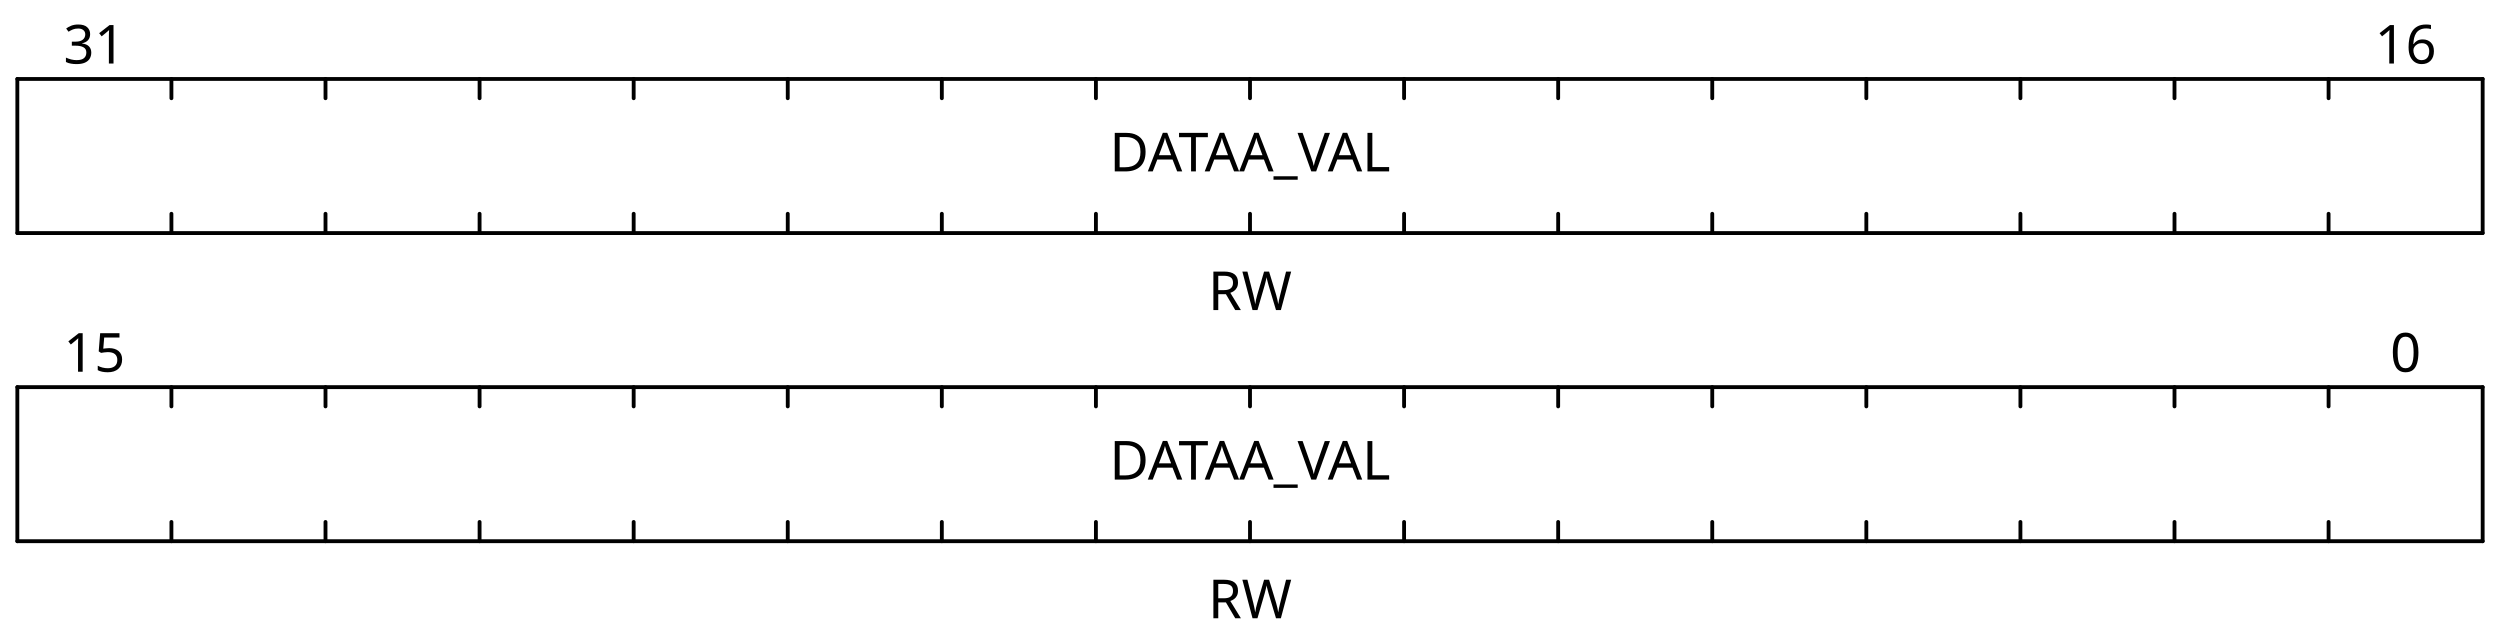
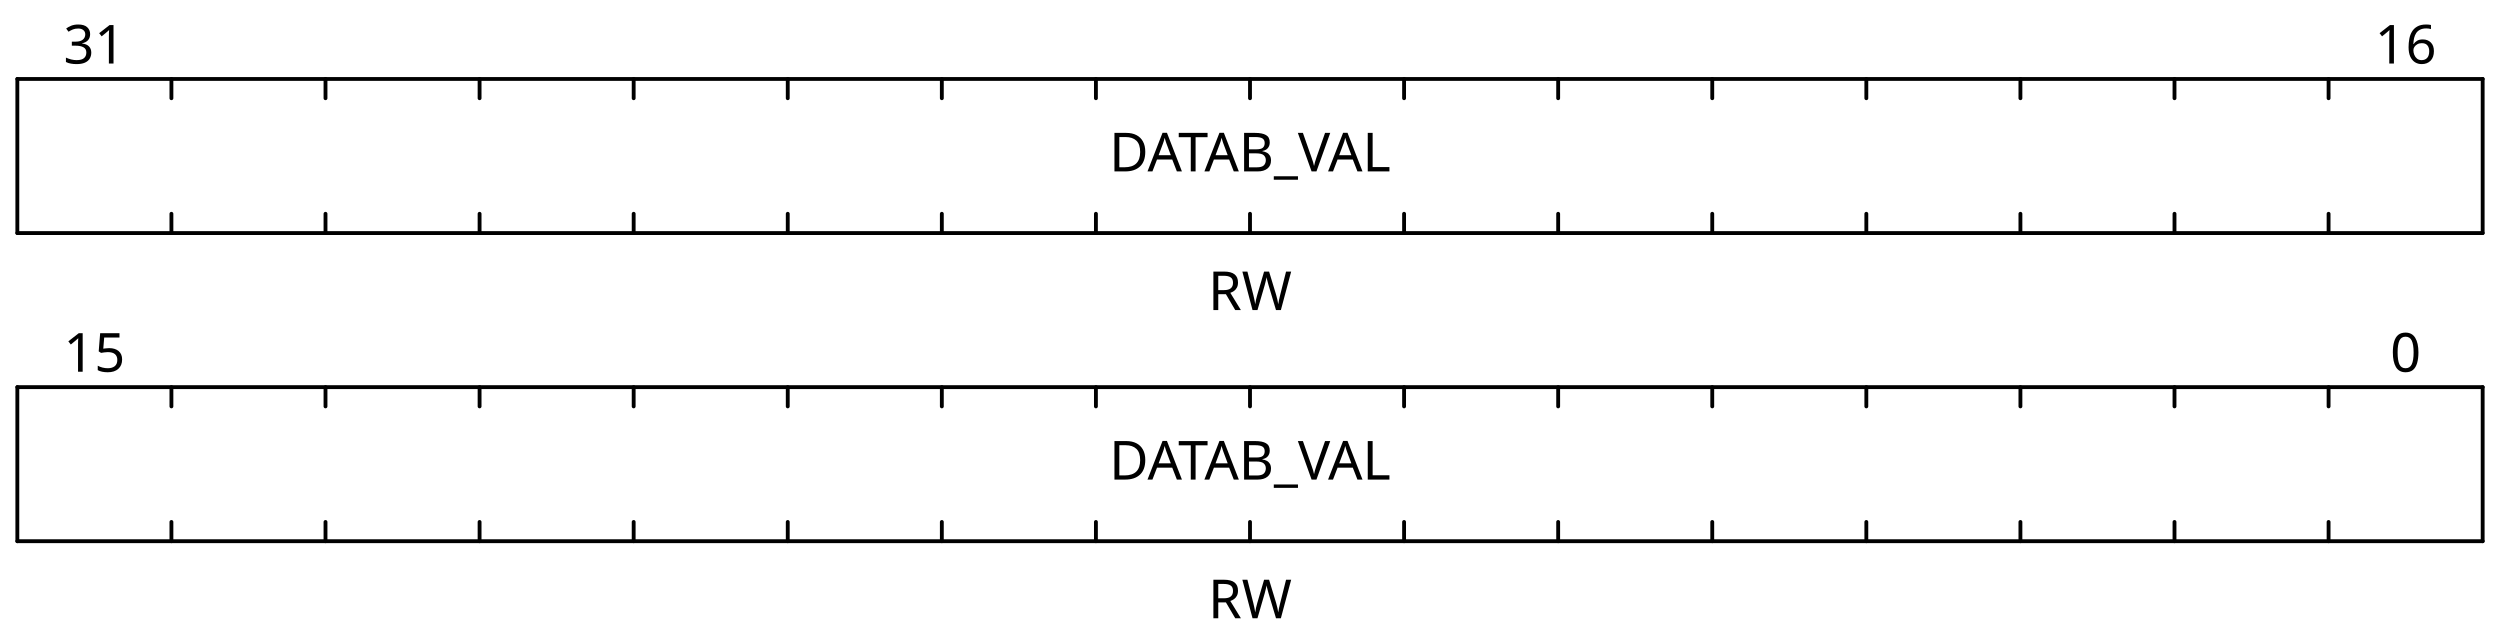
<svg xmlns="http://www.w3.org/2000/svg" baseProfile="full" height="165" id="svgcontent" version="1.1" viewBox="0 0 649 165" width="649">
  <defs />
  <g transform="translate(4.5,80.5)">
    <g stroke="black" stroke-linecap="round" stroke-width="1" transform="translate(0,20.0)">
      <line x1="0" x2="640" y1="0" y2="0" />
      <line x1="0" x2="0" y1="0" y2="40.0" />
      <line x1="0" x2="640" y1="40.0" y2="40.0" />
      <line x1="640.0" x2="640.0" y1="0" y2="40.0" />
      <line x1="600.0" x2="600.0" y1="0" y2="5.0" />
      <line x1="600.0" x2="600.0" y1="35.0" y2="40.0" />
      <line x1="560.0" x2="560.0" y1="0" y2="5.0" />
      <line x1="560.0" x2="560.0" y1="35.0" y2="40.0" />
      <line x1="520.0" x2="520.0" y1="0" y2="5.0" />
      <line x1="520.0" x2="520.0" y1="35.0" y2="40.0" />
      <line x1="480.0" x2="480.0" y1="0" y2="5.0" />
      <line x1="480.0" x2="480.0" y1="35.0" y2="40.0" />
      <line x1="440.0" x2="440.0" y1="0" y2="5.0" />
      <line x1="440.0" x2="440.0" y1="35.0" y2="40.0" />
      <line x1="400.0" x2="400.0" y1="0" y2="5.0" />
      <line x1="400.0" x2="400.0" y1="35.0" y2="40.0" />
      <line x1="360.0" x2="360.0" y1="0" y2="5.0" />
      <line x1="360.0" x2="360.0" y1="35.0" y2="40.0" />
      <line x1="320.0" x2="320.0" y1="0" y2="5.0" />
      <line x1="320.0" x2="320.0" y1="35.0" y2="40.0" />
      <line x1="280.0" x2="280.0" y1="0" y2="5.0" />
      <line x1="280.0" x2="280.0" y1="35.0" y2="40.0" />
      <line x1="240.0" x2="240.0" y1="0" y2="5.0" />
      <line x1="240.0" x2="240.0" y1="35.0" y2="40.0" />
      <line x1="200.0" x2="200.0" y1="0" y2="5.0" />
      <line x1="200.0" x2="200.0" y1="35.0" y2="40.0" />
      <line x1="160.0" x2="160.0" y1="0" y2="5.0" />
      <line x1="160.0" x2="160.0" y1="35.0" y2="40.0" />
      <line x1="120.0" x2="120.0" y1="0" y2="5.0" />
      <line x1="120.0" x2="120.0" y1="35.0" y2="40.0" />
      <line x1="80.0" x2="80.0" y1="0" y2="5.0" />
      <line x1="80.0" x2="80.0" y1="35.0" y2="40.0" />
      <line x1="40.0" x2="40.0" y1="0" y2="5.0" />
      <line x1="40.0" x2="40.0" y1="35.0" y2="40.0" />
    </g>
    <g text-anchor="middle">
      <g>
        <g transform="translate(0,20.0)" />
        <g transform="translate(20.0,16.0)">
          <text font-family="sans-serif" font-size="14" font-weight="normal" x="600.0">
            <tspan>0</tspan>
          </text>
          <text font-family="sans-serif" font-size="14" font-weight="normal" x="0.0">
            <tspan>15</tspan>
          </text>
        </g>
        <g transform="translate(20.0,44.0)">
          <text font-family="sans-serif" font-size="14" font-weight="normal" x="300.0">
-             <tspan>DATAA_VAL</tspan>
+             <tspan>DATAB_VAL</tspan>
          </text>
        </g>
        <g transform="translate(20.0,80)">
          <text font-family="sans-serif" font-size="14" font-weight="normal" x="300.0">
            <tspan>RW</tspan>
          </text>
        </g>
      </g>
    </g>
  </g>
  <g transform="translate(4.5,0.5)">
    <g stroke="black" stroke-linecap="round" stroke-width="1" transform="translate(0,20.0)">
      <line x1="0" x2="640" y1="0" y2="0" />
      <line x1="0" x2="0" y1="0" y2="40.0" />
      <line x1="0" x2="640" y1="40.0" y2="40.0" />
      <line x1="640.0" x2="640.0" y1="0" y2="40.0" />
      <line x1="600.0" x2="600.0" y1="0" y2="5.0" />
      <line x1="600.0" x2="600.0" y1="35.0" y2="40.0" />
      <line x1="560.0" x2="560.0" y1="0" y2="5.0" />
      <line x1="560.0" x2="560.0" y1="35.0" y2="40.0" />
      <line x1="520.0" x2="520.0" y1="0" y2="5.0" />
      <line x1="520.0" x2="520.0" y1="35.0" y2="40.0" />
      <line x1="480.0" x2="480.0" y1="0" y2="5.0" />
      <line x1="480.0" x2="480.0" y1="35.0" y2="40.0" />
      <line x1="440.0" x2="440.0" y1="0" y2="5.0" />
      <line x1="440.0" x2="440.0" y1="35.0" y2="40.0" />
      <line x1="400.0" x2="400.0" y1="0" y2="5.0" />
      <line x1="400.0" x2="400.0" y1="35.0" y2="40.0" />
      <line x1="360.0" x2="360.0" y1="0" y2="5.0" />
      <line x1="360.0" x2="360.0" y1="35.0" y2="40.0" />
      <line x1="320.0" x2="320.0" y1="0" y2="5.0" />
      <line x1="320.0" x2="320.0" y1="35.0" y2="40.0" />
      <line x1="280.0" x2="280.0" y1="0" y2="5.0" />
      <line x1="280.0" x2="280.0" y1="35.0" y2="40.0" />
      <line x1="240.0" x2="240.0" y1="0" y2="5.0" />
      <line x1="240.0" x2="240.0" y1="35.0" y2="40.0" />
      <line x1="200.0" x2="200.0" y1="0" y2="5.0" />
      <line x1="200.0" x2="200.0" y1="35.0" y2="40.0" />
      <line x1="160.0" x2="160.0" y1="0" y2="5.0" />
      <line x1="160.0" x2="160.0" y1="35.0" y2="40.0" />
      <line x1="120.0" x2="120.0" y1="0" y2="5.0" />
      <line x1="120.0" x2="120.0" y1="35.0" y2="40.0" />
      <line x1="80.0" x2="80.0" y1="0" y2="5.0" />
      <line x1="80.0" x2="80.0" y1="35.0" y2="40.0" />
      <line x1="40.0" x2="40.0" y1="0" y2="5.0" />
      <line x1="40.0" x2="40.0" y1="35.0" y2="40.0" />
    </g>
    <g text-anchor="middle">
      <g>
        <g transform="translate(0,20.0)" />
        <g transform="translate(20.0,16.0)">
          <text font-family="sans-serif" font-size="14" font-weight="normal" x="600.0">
            <tspan>16</tspan>
          </text>
          <text font-family="sans-serif" font-size="14" font-weight="normal" x="0.0">
            <tspan>31</tspan>
          </text>
        </g>
        <g transform="translate(20.0,44.0)">
          <text font-family="sans-serif" font-size="14" font-weight="normal" x="300.0">
-             <tspan>DATAA_VAL</tspan>
+             <tspan>DATAB_VAL</tspan>
          </text>
        </g>
        <g transform="translate(20.0,80)">
          <text font-family="sans-serif" font-size="14" font-weight="normal" x="300.0">
            <tspan>RW</tspan>
          </text>
        </g>
      </g>
    </g>
  </g>
</svg>
